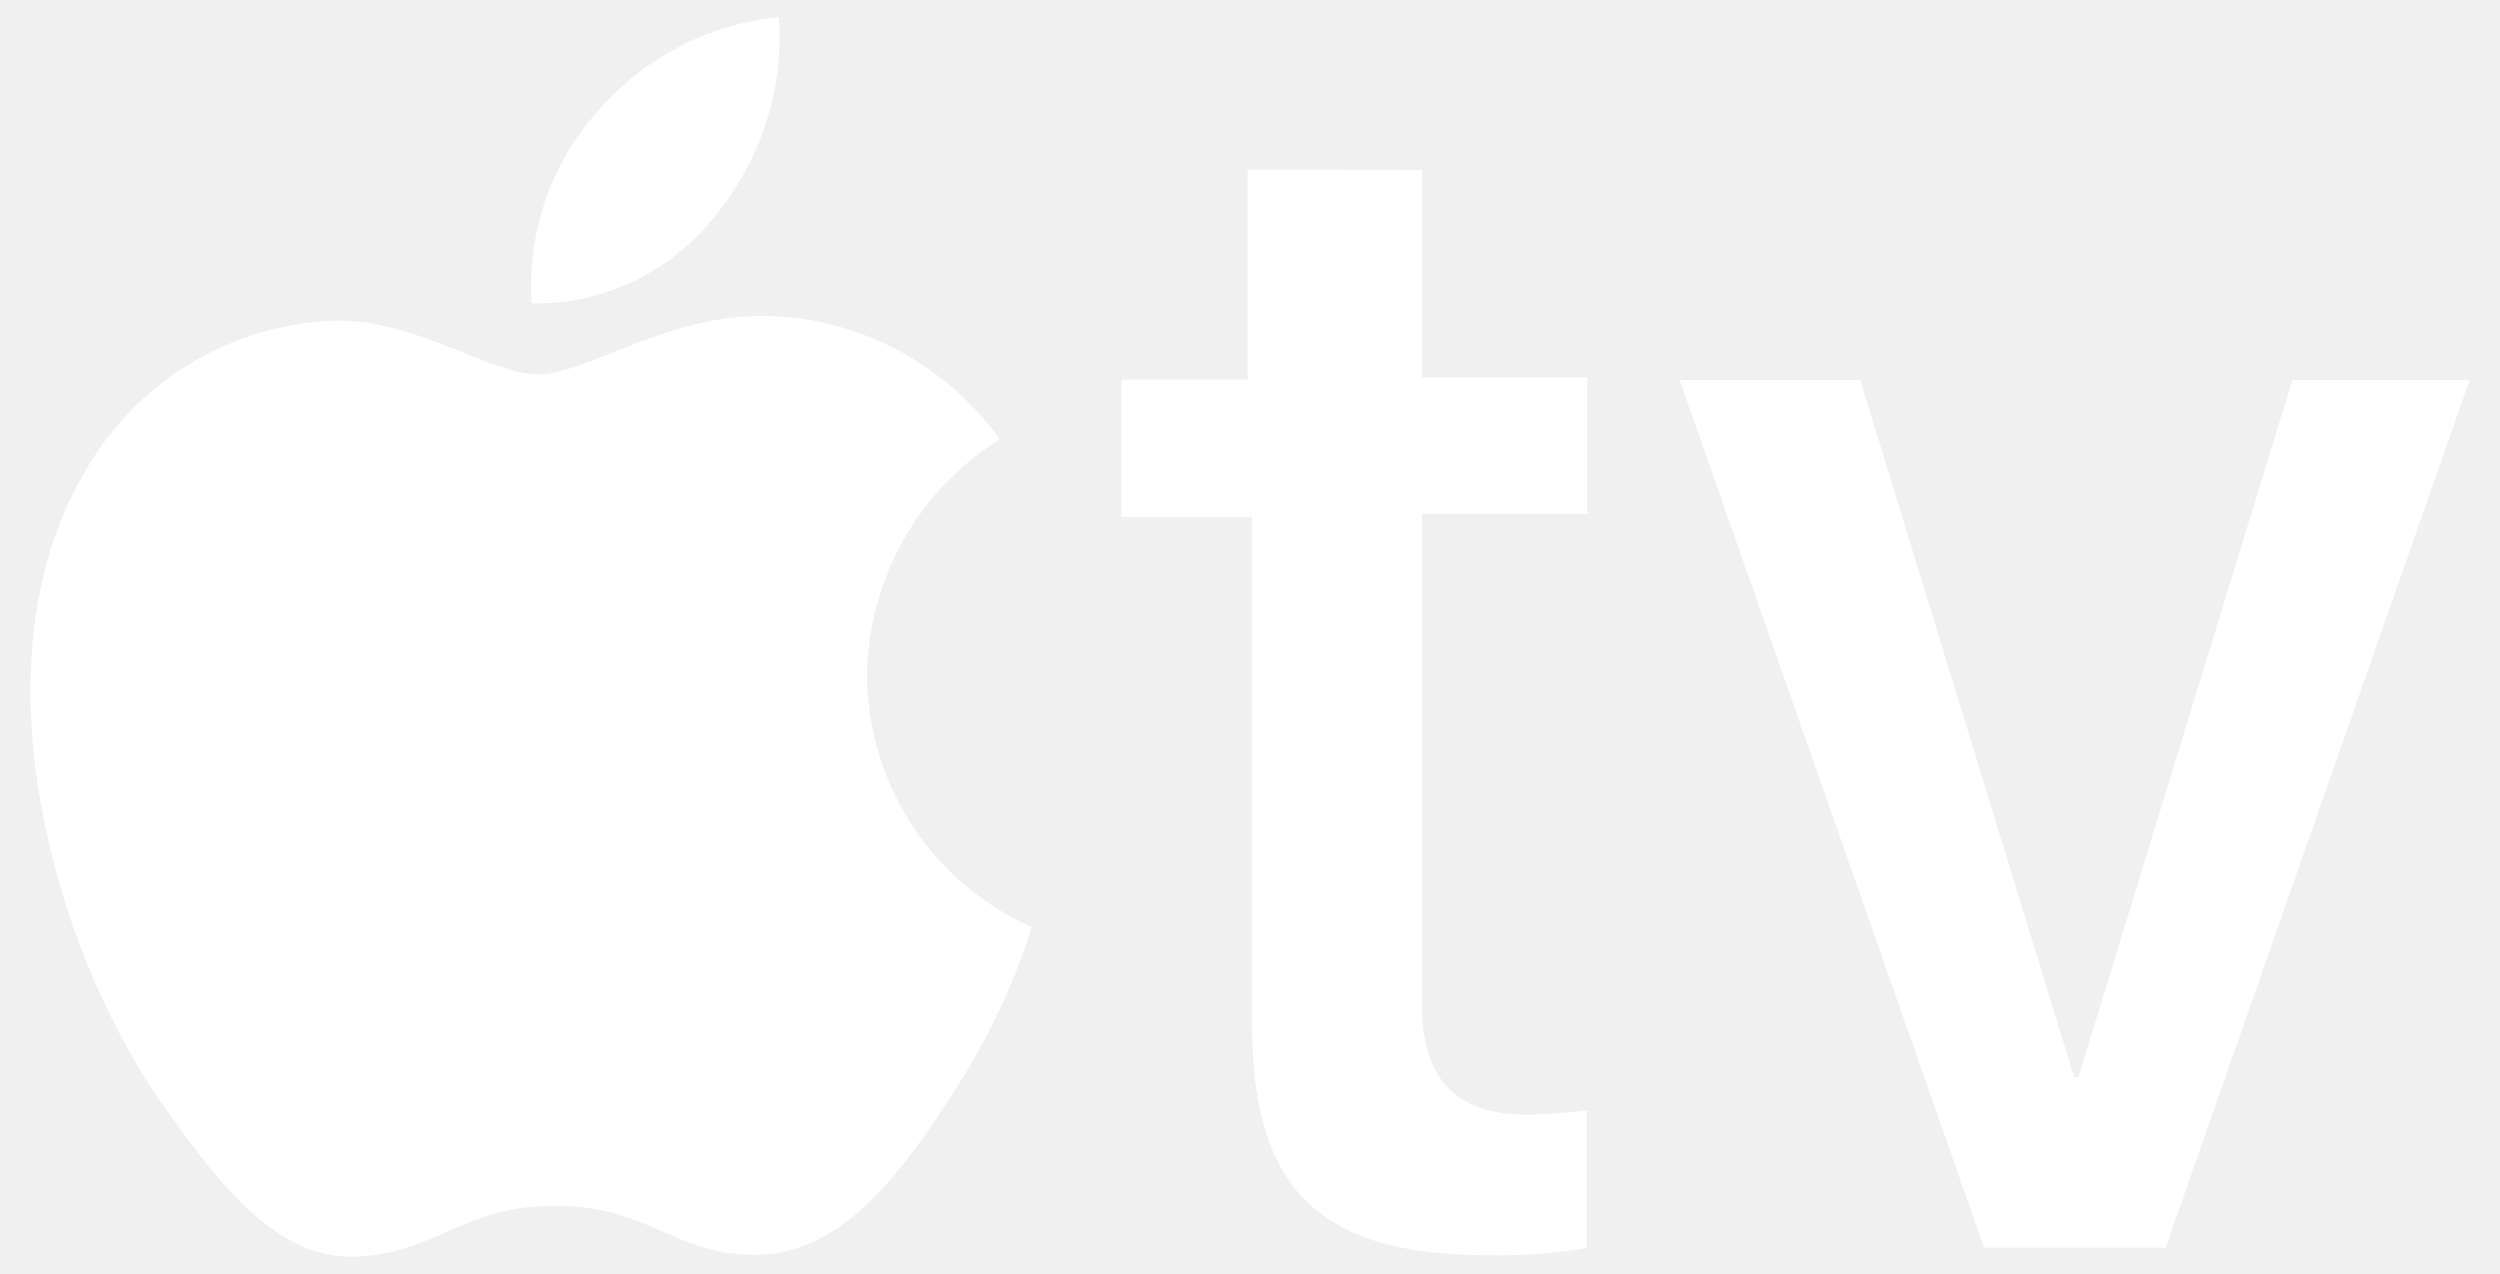
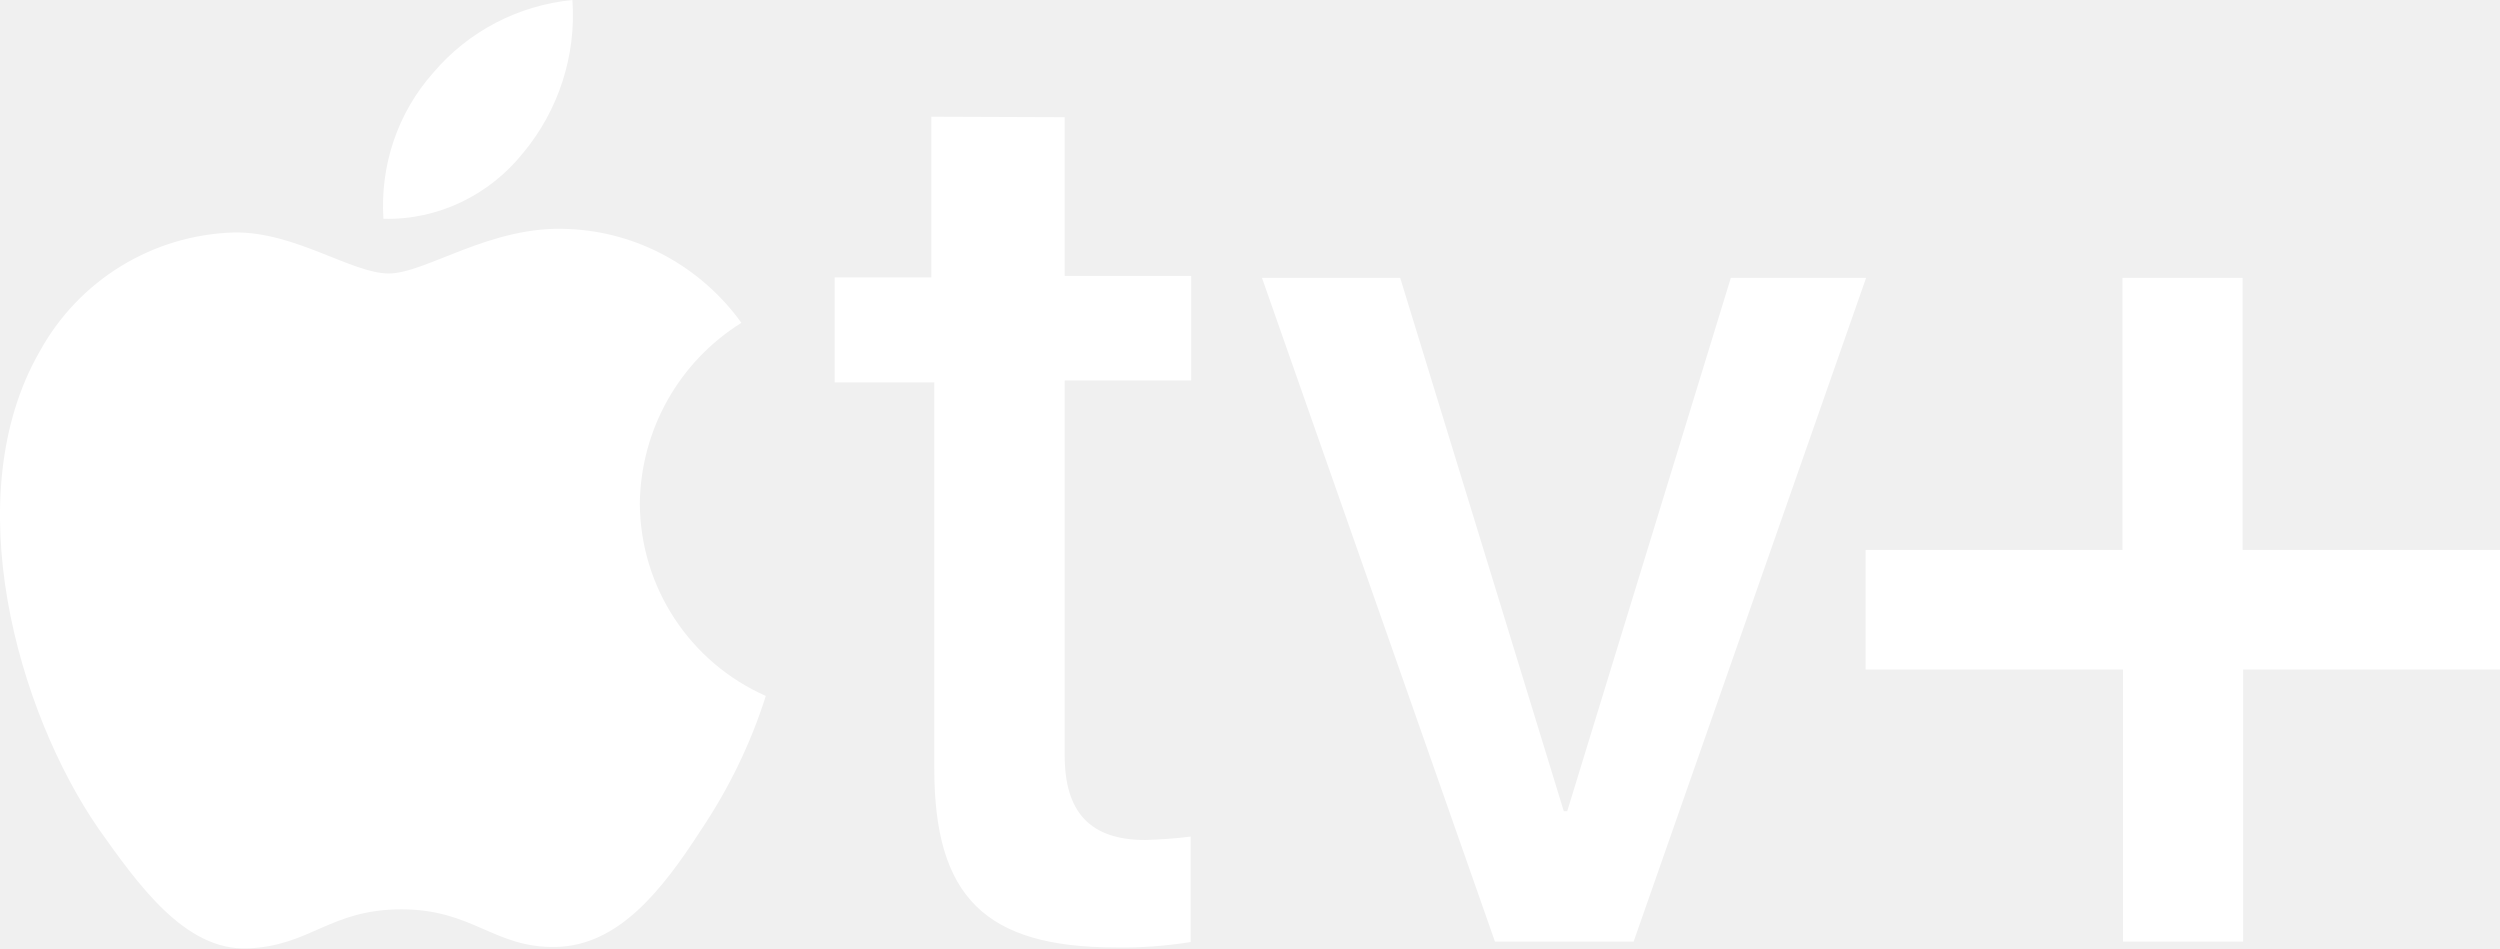
- <svg xmlns="http://www.w3.org/2000/svg" width="524" height="267" xml:space="preserve" viewBox="-6.14 122.31 524.29 267.39">
-   <path d="M143.7 167.7c9.6-11.7 14.5-26.7 13.4-41.8-14.9 1.5-28.5 8.6-38.2 20-9.8 11-14.6 25.5-13.7 40.1 14.9.3 29.1-6.5 38.5-18.3m12.4 21c-21.3-1.2-39.3 12.2-49.4 12.2S81 189.4 64.2 189.6c-22.4.7-42.6 13.1-53.3 32.7-22.8 39.7-6 98.6 16.1 130.8 10.9 15.3 23.7 33.6 41 33s22.5-10.7 42.2-10.7 25.5 10.7 42.5 10.3 28.9-15.4 39.7-32c7.6-11.4 13.7-23.7 17.8-36.8-20.9-9.2-34.4-29.9-34.6-52.8.3-20.2 10.7-38.9 27.9-49.6-11.1-15.3-28.5-25-47.4-25.8m136-30.7v43.5h34.7v28.7h-34.7v102.9c0 15.4 6.8 23.2 22.1 23.2 4.2-.1 8.3-.4 12.5-.9v28.9c-6.8 1.1-13.7 1.6-20.5 1.5-35.9 0-49.8-13.9-49.8-49v-106H229V202h26.5v-44.1zm156.1 226.2h-38.1l-63.9-182.1h37.9L429 348.4h.9l44.9-146.3H512z" style="fill:#fff" />
+ <svg xmlns="http://www.w3.org/2000/svg" xml:space="preserve" viewBox="0.09 158.8 511.91 194.21">
+   <path fill="#fff" d="M107.3 190c7.2-8.7 10.8-19.9 10-31.2-11.1 1.1-21.3 6.4-28.5 14.9-7.3 8.2-10.9 19-10.2 29.9 11.1.3 21.7-4.8 28.7-13.6m9.3 15.7c-15.9-.9-29.3 9.1-36.9 9.1s-19.2-8.6-31.7-8.4c-16.7.5-31.8 9.8-39.8 24.4-17 29.6-4.5 73.6 12 97.6 8.1 11.4 17.7 25.1 30.6 24.6s16.8-8 31.5-8 19 8 31.7 7.7 21.6-11.5 29.6-23.9c5.7-8.5 10.2-17.7 13.3-27.5-15.6-6.9-25.7-22.3-25.8-39.4.2-15.1 8-29 20.8-37-8.2-11.4-21.2-18.6-35.3-19.2m101.5-22.9v32.5H244v21.4h-25.9v76.8c0 11.5 5.1 17.3 16.5 17.3 3.1-.1 6.2-.3 9.3-.7v21.6c-5.1.8-10.2 1.2-15.3 1.1-26.8 0-37.2-10.4-37.2-36.6v-79.1H171v-21.5h19.8v-32.9zm116.5 168.8h-28.4l-47.7-135.9h28.3l33.5 109.2h.7l33.5-109.2h27.7zm124.8 0h-24.6v-55.7h-52.7v-24.5h52.6v-55.7h24.6v55.7H512v24.5h-52.6z" />
</svg>
